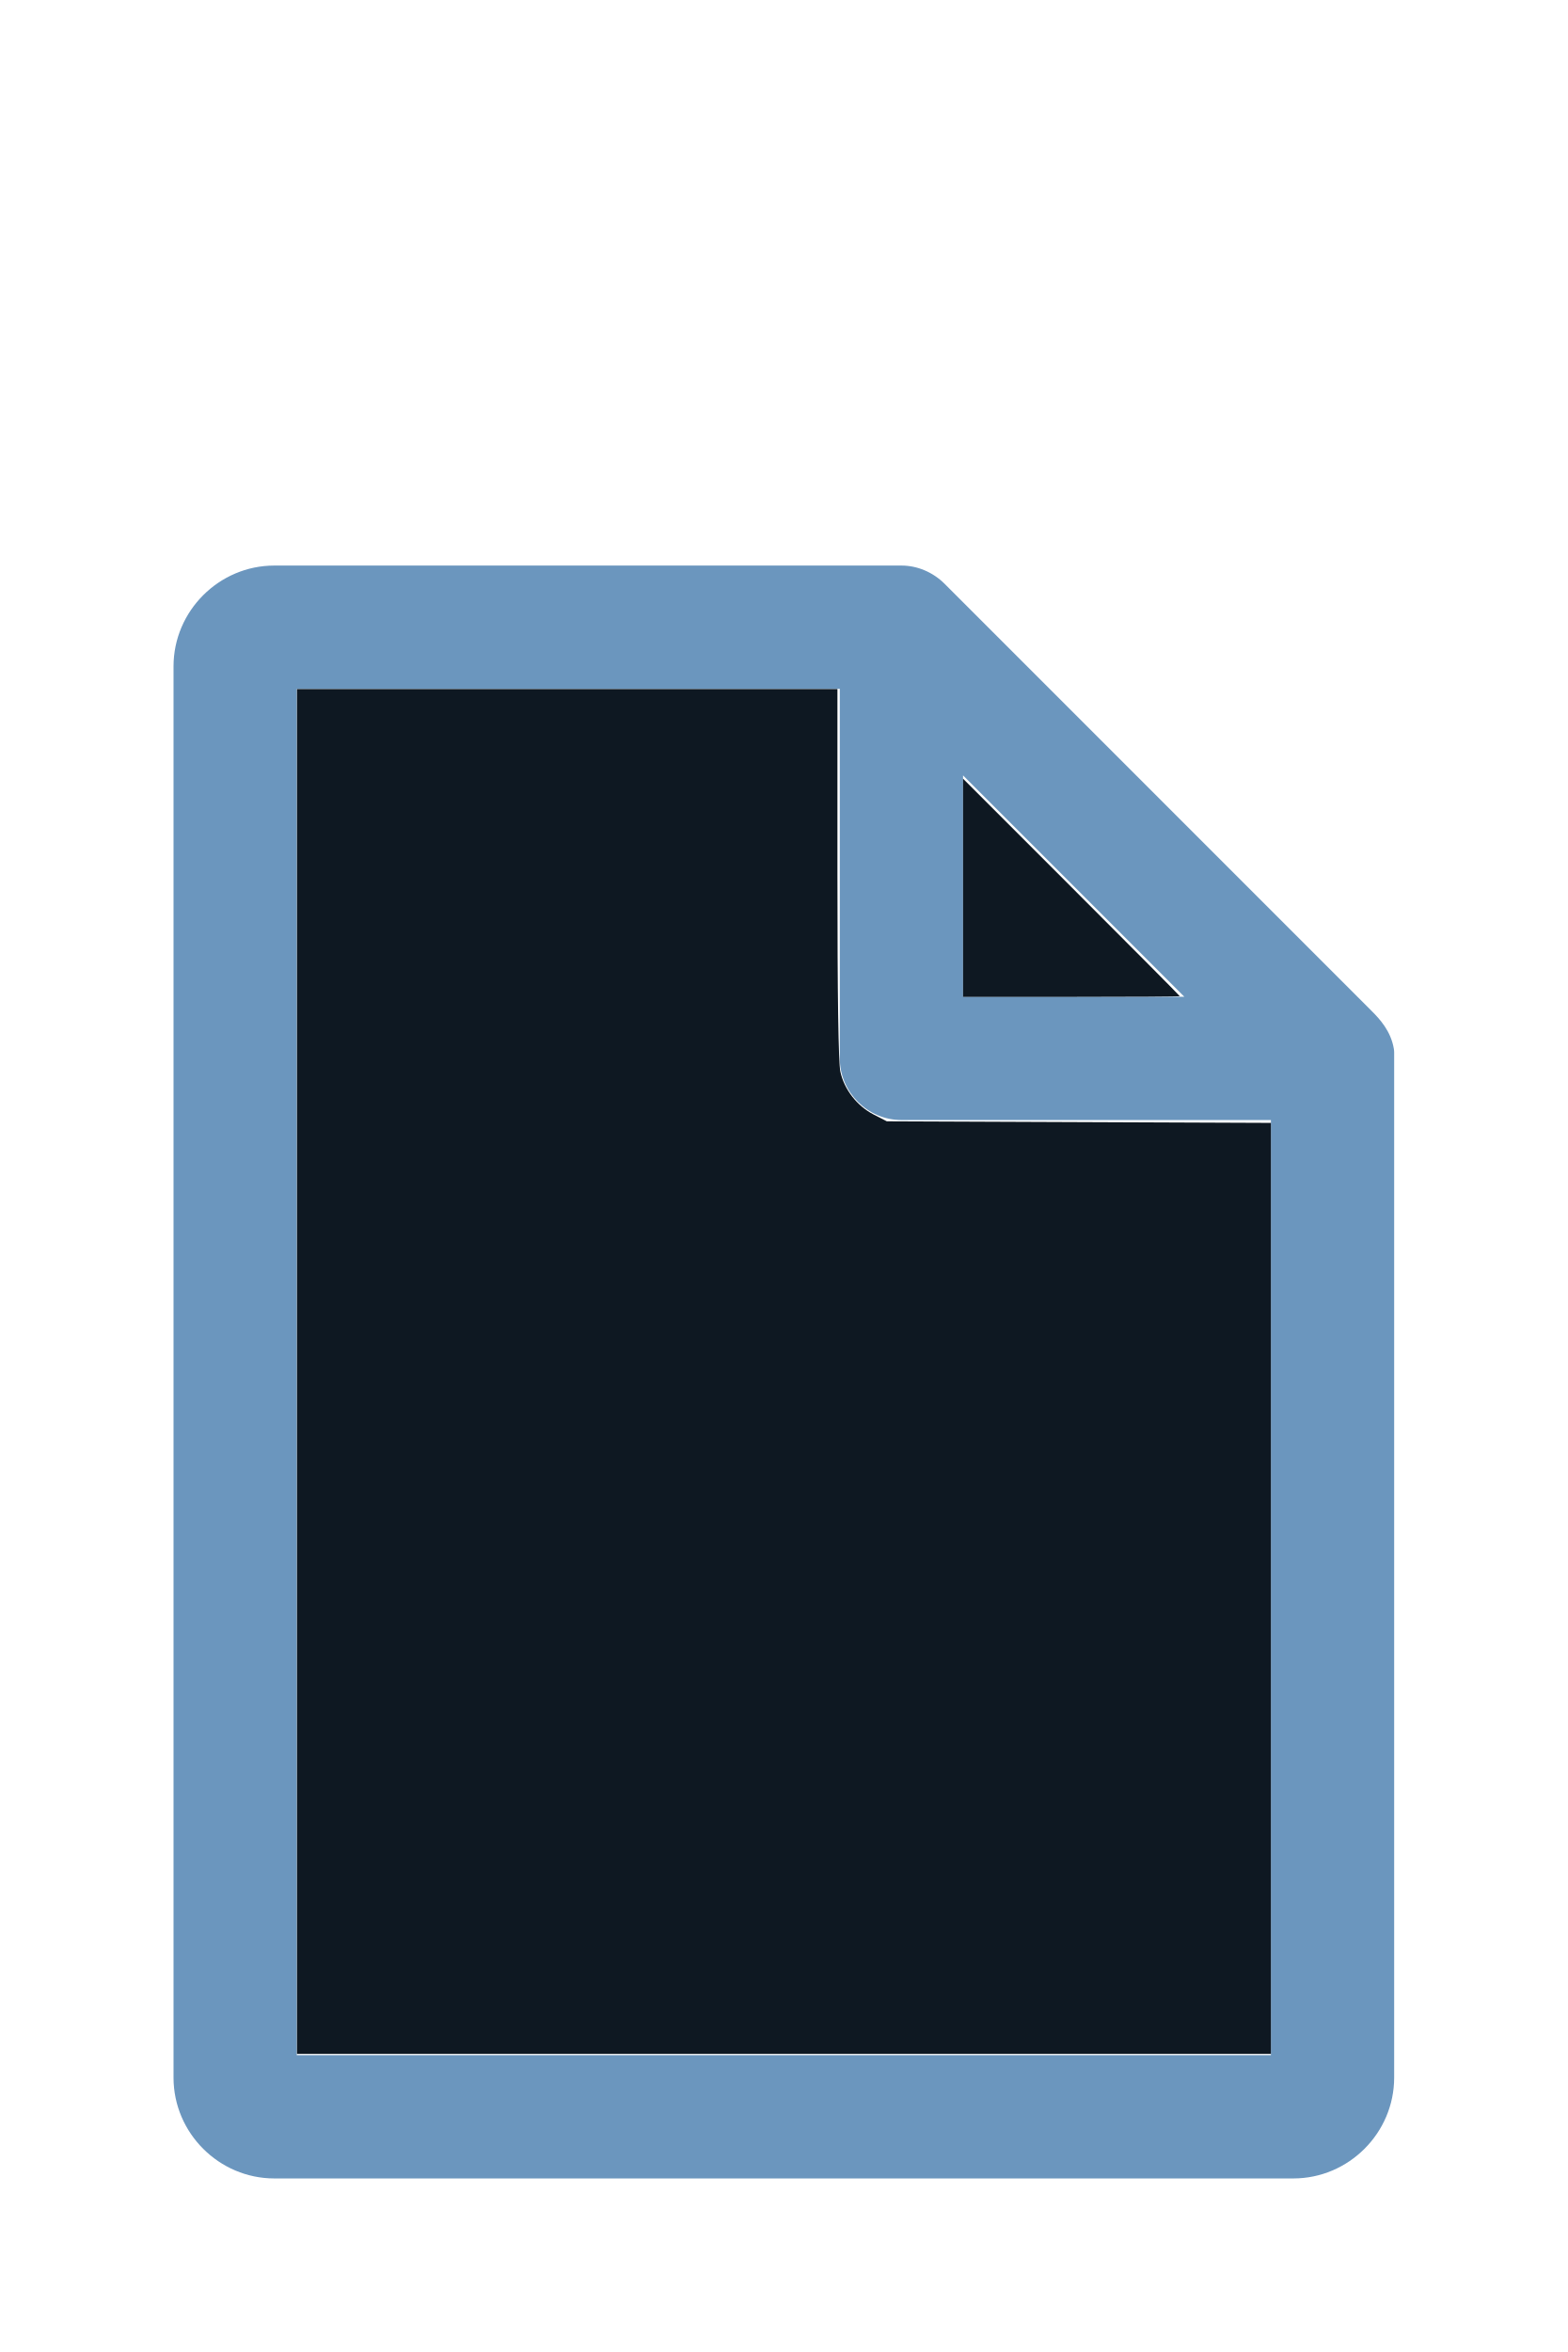
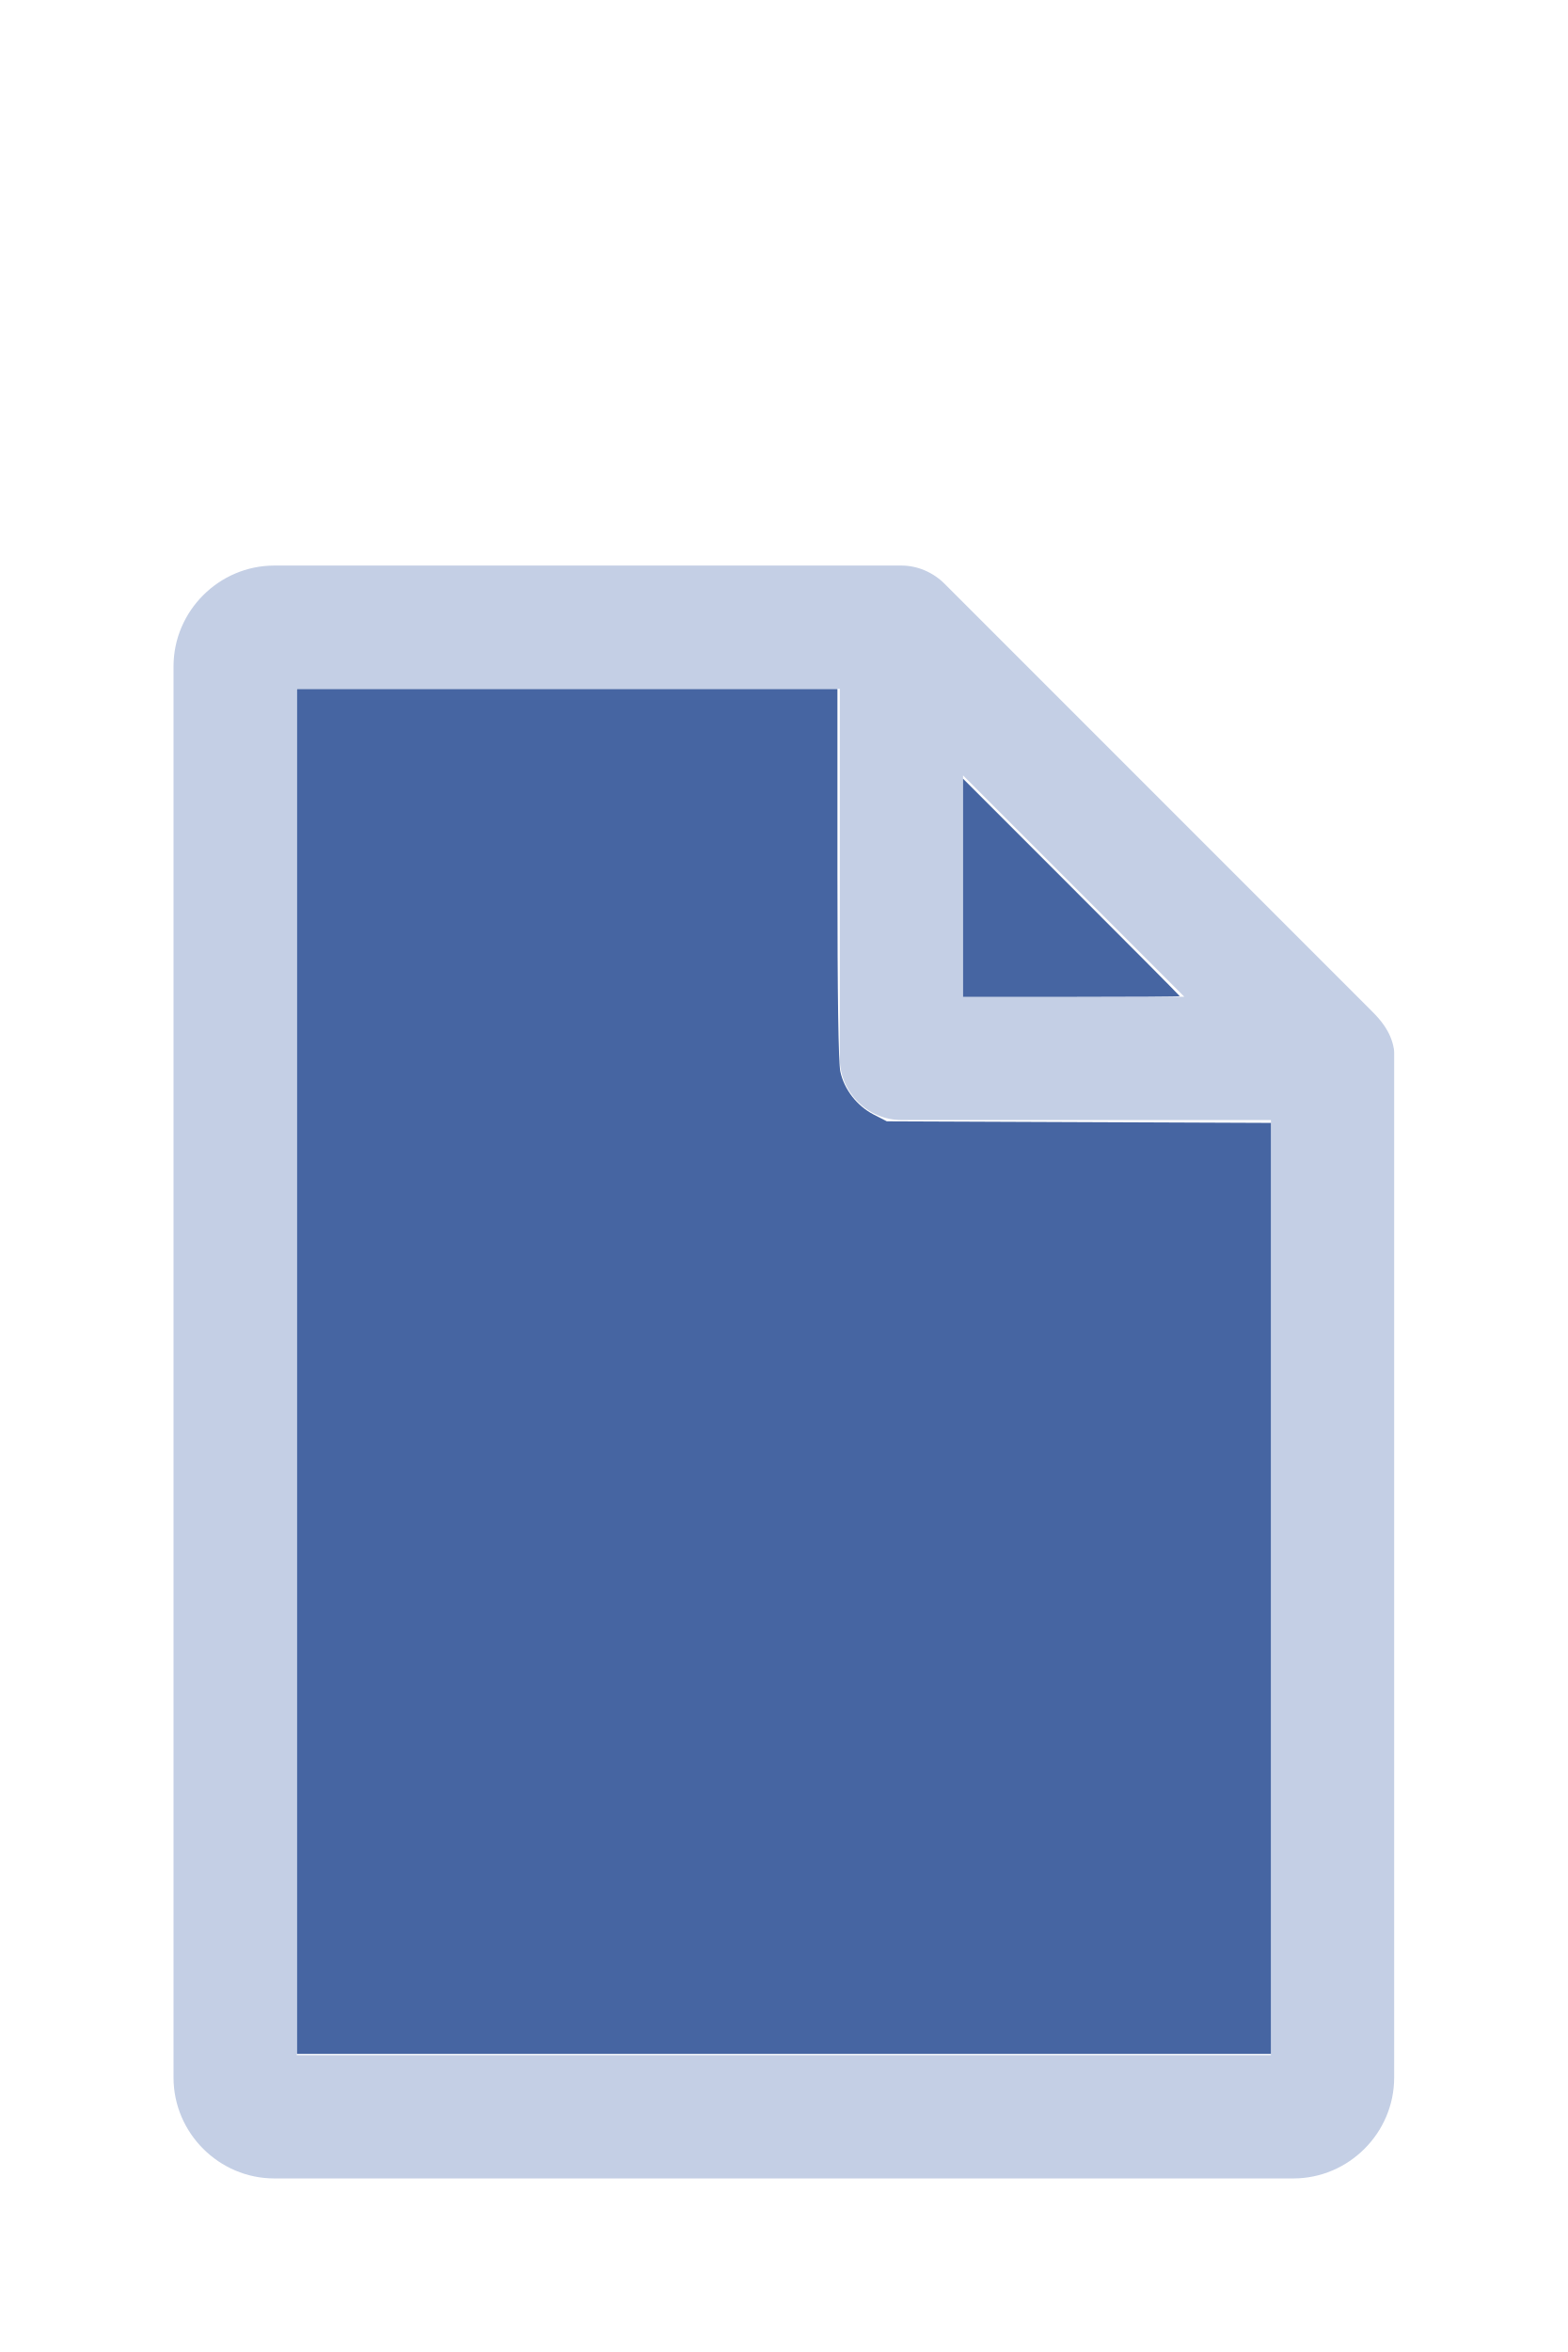
<svg xmlns="http://www.w3.org/2000/svg" version="1.1" width="16" height="24" viewBox="0 0 80 60" id="doc" xml:space="preserve">
-   <g style="fill:#6B96BE">
+   <g style="fill:#C4CFE5">
    <path d="m 14,-1.145 c -2.824,0 -5.145,2.32 -5.145,5.145 v 72 c 0,2.824 2.32,5.145 5.145,5.145 h 52 c 2.824,0 5.145,-2.32 5.145,-5.145 V 23.699 a 1.145,1.145 0 0 0 -0.016,-0.188 C 70.978,22.605 70.406,21.99 70.008,21.592 L 48.209,-0.209 C 47.606,-0.812 46.805,-1.145 46,-1.145 Z m 1.145,6.289 H 42.855 V 24 c 0,1.724 1.42,3.145 3.145,3.145 H 64.855 V 74.855 H 15.145 Z m 34,4.418 L 60.438,20.855 H 49.145 Z" />
  </g>
-   <g style="fill:#0E1822;stroke-width:0">
+   <g style="fill:#4665A2;stroke-width:0">
    <path d="M 3.031,13.993 V 7.031 h 2.758 2.758 v 1.883 c 0,1.258 0.01,1.929 0.03,2.022 0.039,0.181 0.169,0.348 0.338,0.436 l 0.136,0.07 1.96,0.008 1.96,0.008 v 4.75 4.75 H 8 3.031 Z" transform="matrix(5,0,0,5,0,-30)" />
    <path d="M 9.829,9.058 V 7.946 l 1.106,1.106 c 0.608,0.608 1.106,1.109 1.106,1.113 0,0.004 -0.498,0.007 -1.106,0.007 H 9.829 Z" transform="matrix(5,0,0,5,0,-30)" />
  </g>
</svg>
